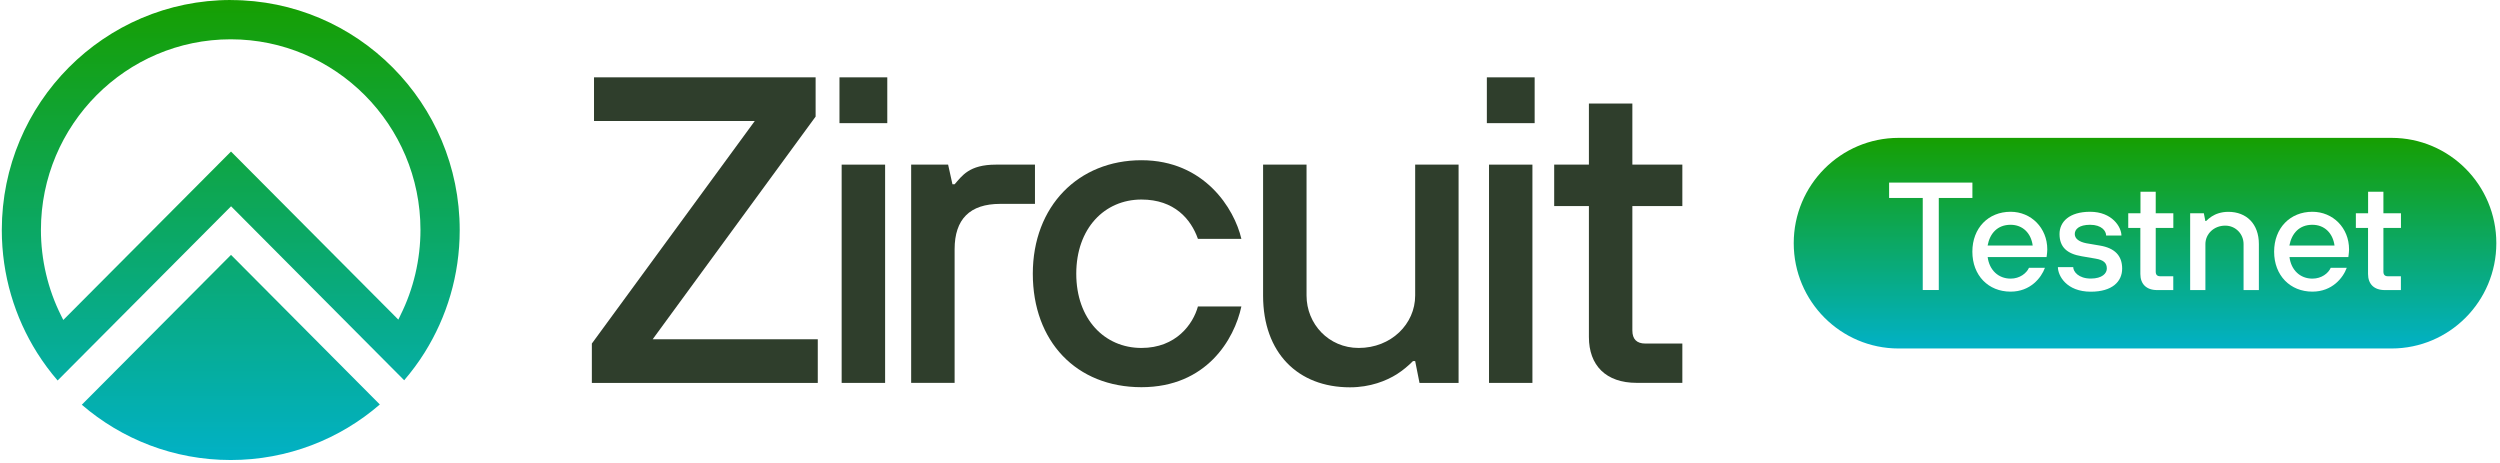
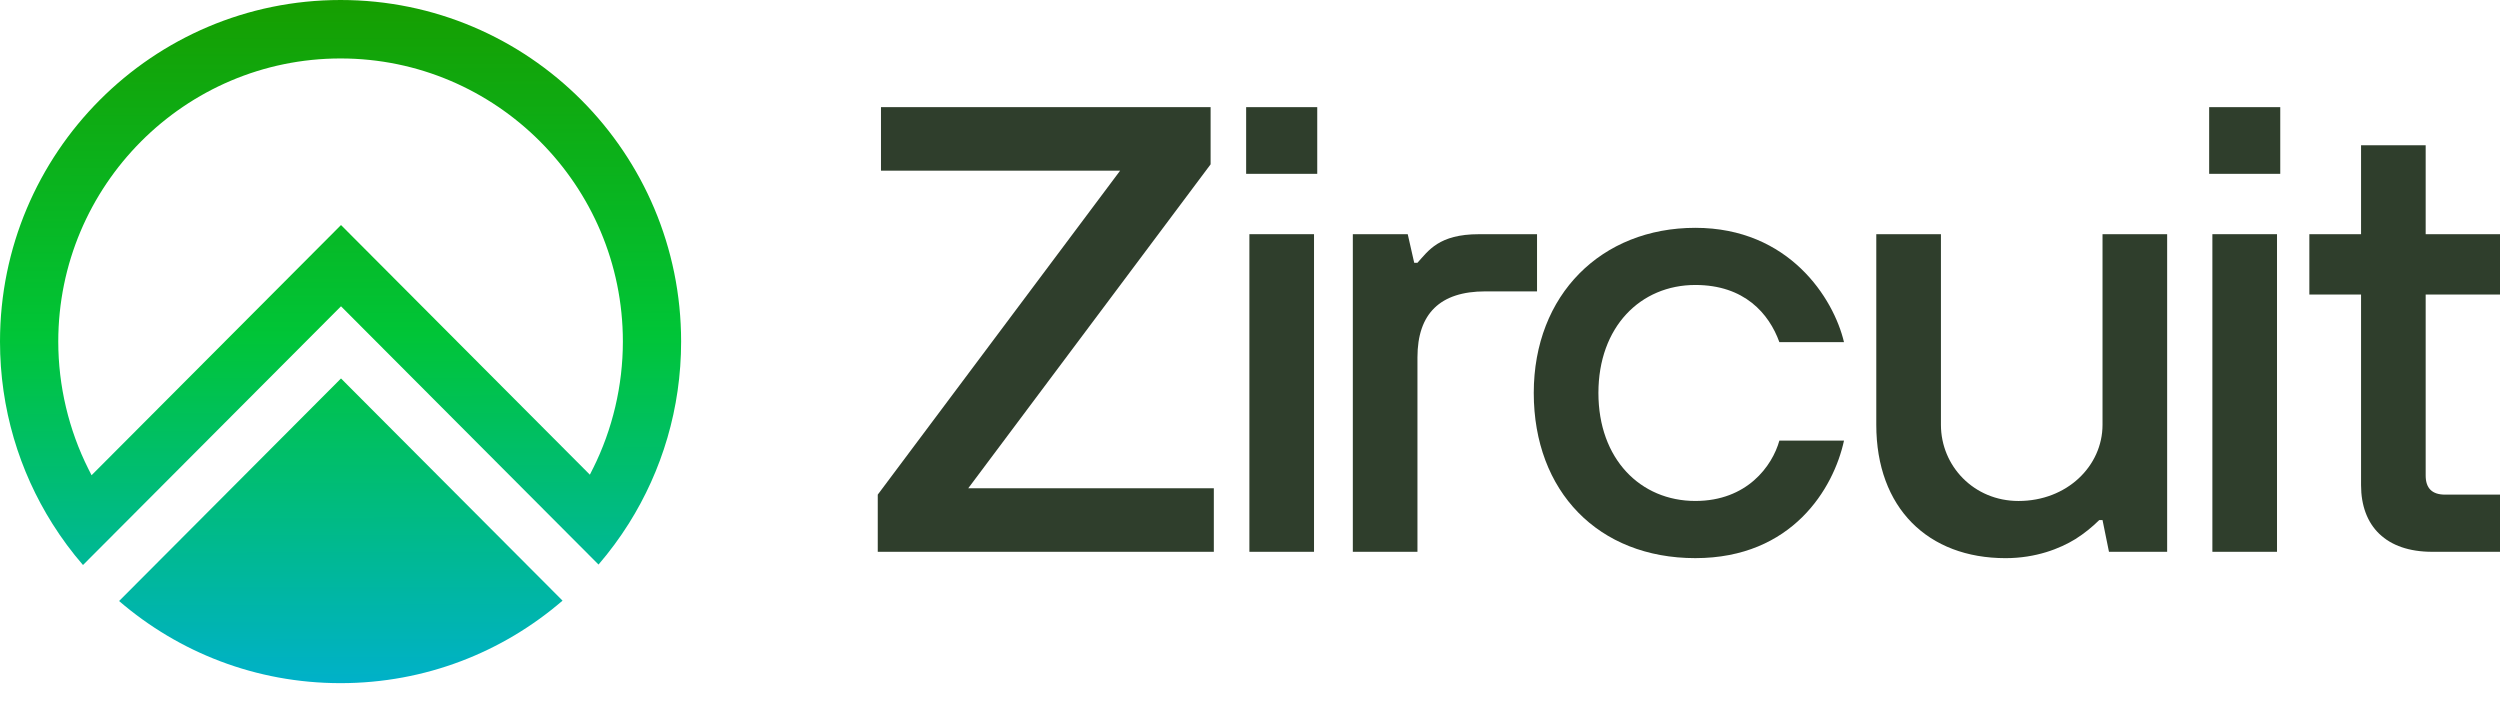
- <svg xmlns="http://www.w3.org/2000/svg" width="px" height="30px" viewBox="0 0 162 30" version="1.1">
+ <svg xmlns="http://www.w3.org/2000/svg" width="107px" height="30px" viewBox="0 0 107 30" version="1.1">
  <defs>
-     <clipPath id="clip1">
-       <path d="M 5 16 L 25 16 L 25 29.809 L 5 29.809 Z M 5 16 " />
-     </clipPath>
-     <linearGradient id="linear0" gradientUnits="userSpaceOnUse" x1="60.09" y1="0" x2="60.09" y2="119.24" gradientTransform="matrix(0.248848,0,0,0.25,0,0)">
-       <stop offset="0" style="stop-color:rgb(8.627%,62.353%,0.392%);stop-opacity:1;" />
-       <stop offset="1" style="stop-color:rgb(0.392%,69.412%,77.647%);stop-opacity:1;" />
-     </linearGradient>
-     <clipPath id="clip2">
-       <path d="M 0.117 0 L 30 0 L 30 25 L 0.117 25 Z M 0.117 0 " />
-     </clipPath>
-     <linearGradient id="linear1" gradientUnits="userSpaceOnUse" x1="60.09" y1="0" x2="60.09" y2="119.24" gradientTransform="matrix(0.248848,0,0,0.25,0,0)">
-       <stop offset="0" style="stop-color:rgb(8.627%,62.353%,0.392%);stop-opacity:1;" />
-       <stop offset="1" style="stop-color:rgb(0.392%,69.412%,77.647%);stop-opacity:1;" />
-     </linearGradient>
-     <clipPath id="clip3">
-       <path d="M 116 8 L 161.758 8 L 161.758 23 L 116 23 Z M 116 8 " />
-     </clipPath>
-     <linearGradient id="linear2" gradientUnits="userSpaceOnUse" x1="558.573" y1="35.73" x2="558.573" y2="90.335" gradientTransform="matrix(0.248848,0,0,0.25,0,0)">
-       <stop offset="0" style="stop-color:rgb(8.627%,62.353%,0.392%);stop-opacity:1;" />
-       <stop offset="1" style="stop-color:rgb(0.392%,69.412%,77.647%);stop-opacity:1;" />
+     <linearGradient x1="50%" y1="-6.3248e-09%" x2="50.147%" y2="100%" id="linearGradient-1">
+       <stop stop-color="#169E00" offset="0%" />
+       <stop stop-color="#00C537" offset="49%" />
+       <stop stop-color="#00B1C9" offset="100%" />
    </linearGradient>
  </defs>
-   <g id="surface1">
-     <path style=" stroke:none;fill-rule:nonzero;fill:rgb(18.431%,24.314%,17.255%);fill-opacity:1;" d="M 38.352 22.262 L 48.91 7.84 L 38.492 7.84 L 38.492 5.012 L 52.852 5.012 L 52.852 7.555 L 42.293 21.984 L 52.992 21.984 L 52.992 24.812 L 38.352 24.812 Z M 38.352 22.262 " />
-     <path style=" stroke:none;fill-rule:nonzero;fill:rgb(18.431%,24.314%,17.255%);fill-opacity:1;" d="M 54.398 5.012 L 57.496 5.012 L 57.496 7.98 L 54.398 7.98 Z M 54.539 10.668 L 57.355 10.668 L 57.355 24.812 L 54.539 24.812 Z M 54.539 10.668 " />
-     <path style=" stroke:none;fill-rule:nonzero;fill:rgb(18.431%,24.314%,17.255%);fill-opacity:1;" d="M 59.043 10.668 L 61.438 10.668 L 61.719 11.941 L 61.859 11.941 C 62.34 11.402 62.789 10.668 64.535 10.668 L 67.066 10.668 L 67.066 13.211 L 64.816 13.211 C 62.844 13.211 61.859 14.203 61.859 16.152 L 61.859 24.809 L 59.043 24.809 L 59.043 10.664 Z M 59.043 10.668 " />
-     <path style=" stroke:none;fill-rule:nonzero;fill:rgb(18.431%,24.314%,17.255%);fill-opacity:1;" d="M 80.441 19.859 C 79.988 21.98 78.188 25.09 73.965 25.09 C 69.742 25.09 66.926 22.121 66.926 17.738 C 66.926 13.355 69.883 10.383 73.965 10.383 C 78.047 10.383 79.988 13.523 80.441 15.477 L 77.625 15.477 C 77.176 14.203 76.105 12.93 73.965 12.93 C 71.574 12.93 69.742 14.797 69.742 17.738 C 69.742 20.68 71.574 22.547 73.965 22.547 C 76.219 22.547 77.316 20.992 77.625 19.859 Z M 80.441 19.859 " />
-     <path style=" stroke:none;fill-rule:nonzero;fill:rgb(18.431%,24.314%,17.255%);fill-opacity:1;" d="M 81.848 10.668 L 84.664 10.668 L 84.664 19.152 C 84.664 20.992 86.098 22.547 88.043 22.547 C 90.152 22.547 91.703 20.992 91.703 19.152 L 91.703 10.668 L 94.516 10.668 L 94.516 24.812 L 91.984 24.812 L 91.703 23.398 L 91.562 23.398 C 91.25 23.711 90.914 23.992 90.52 24.246 C 89.844 24.672 88.801 25.098 87.477 25.098 C 84.102 25.098 81.848 22.863 81.848 19.156 Z M 81.848 10.668 " />
-     <path style=" stroke:none;fill-rule:nonzero;fill:rgb(18.431%,24.314%,17.255%);fill-opacity:1;" d="M 96.348 5.012 L 99.445 5.012 L 99.445 7.98 L 96.348 7.98 Z M 96.488 10.668 L 99.301 10.668 L 99.301 24.812 L 96.488 24.812 Z M 96.488 10.668 " />
-     <path style=" stroke:none;fill-rule:nonzero;fill:rgb(18.431%,24.314%,17.255%);fill-opacity:1;" d="M 102.961 13.355 L 100.711 13.355 L 100.711 10.668 L 102.961 10.668 L 102.961 6.707 L 105.777 6.707 L 105.777 10.668 L 109.016 10.668 L 109.016 13.355 L 105.777 13.355 L 105.777 21.414 C 105.777 21.98 106.059 22.262 106.621 22.262 L 109.016 22.262 L 109.016 24.809 L 106.059 24.809 C 104.059 24.809 102.961 23.676 102.961 21.84 Z M 102.961 13.355 " />
-     <g clip-path="url(#clip1)" clip-rule="nonzero">
-       <path style=" stroke:none;fill-rule:nonzero;fill:url(#linear0);" d="M 24.617 26.207 C 22.023 28.453 18.641 29.809 14.949 29.809 C 11.258 29.809 7.895 28.461 5.301 26.227 L 14.969 16.516 L 24.617 26.215 Z M 24.617 26.207 " />
+   <g id="Page-1" stroke="none" stroke-width="1" fill="none" fill-rule="evenodd">
+     <g id="zircuit-dark-logo">
+       <polygon id="Path" fill="#2F3E2C" fill-rule="nonzero" points="37.568 21.17 47.941 7.305 37.706 7.305 37.706 4.586 51.814 4.586 51.814 7.033 41.44 20.899 51.952 20.899 51.952 23.617 37.568 23.617">
+       </polygon>
+       <path d="M53.335,4.586 L56.378,4.586 L56.378,7.44 L53.335,7.44 L53.335,4.586 Z M53.474,10.023 L56.24,10.023 L56.24,23.617 L53.474,23.617 L53.474,10.023 Z" id="Shape" fill="#2F3E2C" fill-rule="nonzero" />
+       <path d="M57.9,10.024 L60.251,10.024 L60.528,11.247 L60.667,11.247 C61.137,10.731 61.58,10.024 63.295,10.024 L65.785,10.024 L65.785,12.471 L63.572,12.471 C61.636,12.471 60.667,13.422 60.667,15.298 L60.667,23.618 L57.901,23.618 L57.901,10.024 L57.9,10.024 Z" id="Path" fill="#2F3E2C" fill-rule="nonzero" />
+       <path d="M78.923,18.859 C78.481,20.898 76.71,23.888 72.56,23.888 C68.411,23.888 65.645,21.034 65.645,16.819 C65.645,12.605 68.549,9.751 72.56,9.751 C76.572,9.751 78.481,12.769 78.923,14.644 L76.157,14.644 C75.715,13.421 74.663,12.197 72.561,12.197 C70.21,12.197 68.412,13.992 68.412,16.819 C68.412,19.646 70.21,21.441 72.561,21.441 C74.774,21.441 75.853,19.945 76.157,18.859 L78.923,18.859 Z" id="Path" fill="#2F3E2C" fill-rule="nonzero" />
+       <path d="M80.306,10.024 L83.072,10.024 L83.072,18.18 C83.072,19.947 84.483,21.442 86.392,21.442 C88.467,21.442 89.988,19.947 89.988,18.18 L89.988,10.024 L92.754,10.024 L92.754,23.617 L90.264,23.617 L89.988,22.258 L89.849,22.258 C89.545,22.557 89.213,22.829 88.826,23.073 C88.162,23.481 87.138,23.889 85.838,23.889 C82.518,23.889 80.305,21.741 80.305,18.18 L80.305,10.024 L80.306,10.024 Z" id="Path" fill="#2F3E2C" fill-rule="nonzero" />
+       <path d="M94.552,4.586 L97.595,4.586 L97.595,7.44 L94.552,7.44 L94.552,4.586 Z M94.69,10.023 L97.456,10.023 L97.456,23.617 L94.69,23.617 L94.69,10.023 Z" id="Shape" fill="#2F3E2C" fill-rule="nonzero" />
+       <path d="M101.053,12.606 L98.84,12.606 L98.84,10.024 L101.053,10.024 L101.053,6.218 L103.819,6.218 L103.819,10.024 L107,10.024 L107,12.606 L103.819,12.606 L103.819,20.354 C103.819,20.898 104.096,21.17 104.648,21.17 L107,21.17 L107,23.617 L104.096,23.617 C102.131,23.617 101.053,22.529 101.053,20.762 L101.053,12.606 Z" id="Path" fill="#2F3E2C" fill-rule="nonzero" />
+       <path d="M0,14.62 C0,6.545 6.526,0 14.576,0 C22.626,0 29.152,6.545 29.152,14.619 C29.152,17.479 28.333,20.147 26.918,22.4 C26.528,23.02 26.093,23.609 25.617,24.163 L14.595,13.109 L5.117,22.614 L3.552,24.183 C3.074,23.631 2.638,23.043 2.248,22.423 C0.824,20.166 0,17.489 0,14.62 Z M25.247,20.317 L25.38,20.049 L25.381,20.05 C26.217,18.377 26.659,16.499 26.659,14.62 C26.659,7.938 21.239,2.502 14.576,2.502 C7.914,2.502 2.494,7.938 2.494,14.62 C2.494,16.509 2.94,18.395 3.784,20.074 L3.919,20.34 L14.595,9.632 L25.247,20.317 Z M14.576,29.239 C18.205,29.239 21.525,27.909 24.076,25.708 L24.076,25.707 L14.595,16.198 L5.097,25.724 C7.645,27.916 10.947,29.239 14.576,29.239 Z" id="Shape" fill="url(#linearGradient-1)" />
    </g>
-     <g clip-path="url(#clip2)" clip-rule="nonzero">
-       <path style=" stroke:none;fill-rule:nonzero;fill:url(#linear1);" d="M 14.953 0 C 6.762 0 0.117 6.676 0.117 14.906 C 0.117 17.832 0.957 20.559 2.406 22.863 C 2.805 23.492 3.246 24.094 3.734 24.656 L 14.973 13.367 L 26.191 24.641 C 26.676 24.074 27.121 23.477 27.516 22.844 C 28.953 20.547 29.789 17.828 29.789 14.91 C 29.789 6.68 23.148 0.004 14.953 0.004 Z M 25.945 20.438 L 25.812 20.711 L 14.969 9.82 L 4.102 20.734 L 3.965 20.461 C 3.105 18.75 2.652 16.828 2.652 14.898 C 2.652 8.09 8.168 2.547 14.949 2.547 C 21.73 2.547 27.246 8.09 27.246 14.898 C 27.246 16.812 26.797 18.734 25.945 20.434 Z M 25.945 20.438 " />
-     </g>
-     <g clip-path="url(#clip3)" clip-rule="nonzero">
-       <path style=" stroke:none;fill-rule:nonzero;fill:url(#linear2);" d="M 154.969 8.934 L 123.031 8.934 C 119.277 8.934 116.234 11.988 116.234 15.758 C 116.234 19.527 119.277 22.582 123.031 22.582 L 154.969 22.582 C 158.723 22.582 161.762 19.527 161.762 15.758 C 161.762 11.988 158.723 8.934 154.969 8.934 Z M 154.969 8.934 " />
-     </g>
-     <path style=" stroke:none;fill-rule:nonzero;fill:rgb(100%,100%,100%);fill-opacity:1;" d="M 124.594 12.828 L 122.414 12.828 L 122.414 11.832 L 127.812 11.832 L 127.812 12.828 L 125.633 12.828 L 125.633 18.793 L 124.594 18.793 Z M 124.594 12.828 " />
-     <path style=" stroke:none;fill-rule:nonzero;fill:rgb(100%,100%,100%);fill-opacity:1;" d="M 132.512 17.355 C 132.273 18 131.574 18.898 130.285 18.898 C 128.848 18.898 127.809 17.852 127.809 16.309 C 127.809 14.77 128.848 13.723 130.285 13.723 C 131.621 13.723 132.664 14.77 132.664 16.16 C 132.664 16.309 132.645 16.426 132.637 16.516 L 132.617 16.66 L 128.801 16.66 C 128.91 17.504 129.496 18.055 130.289 18.055 C 130.887 18.055 131.32 17.703 131.477 17.355 L 132.52 17.355 Z M 131.719 15.91 C 131.613 15.113 131.078 14.566 130.285 14.566 C 129.445 14.566 128.945 15.113 128.797 15.91 Z M 131.719 15.91 " />
-     <path style=" stroke:none;fill-rule:nonzero;fill:rgb(100%,100%,100%);fill-opacity:1;" d="M 134.344 17.305 C 134.344 17.602 134.691 18.051 135.484 18.051 C 136.223 18.051 136.523 17.711 136.523 17.402 C 136.523 17.055 136.336 16.848 135.785 16.758 L 134.891 16.605 C 133.938 16.445 133.457 16.008 133.457 15.164 C 133.457 14.367 134.098 13.723 135.438 13.723 C 136.871 13.723 137.469 14.715 137.469 15.262 L 136.477 15.262 C 136.477 14.965 136.184 14.566 135.438 14.566 C 134.73 14.566 134.445 14.852 134.445 15.164 C 134.445 15.477 134.742 15.672 135.188 15.762 L 136.078 15.914 C 137.039 16.074 137.516 16.57 137.516 17.406 C 137.516 18.246 136.871 18.902 135.484 18.902 C 133.898 18.902 133.352 17.855 133.352 17.309 L 134.344 17.309 Z M 134.344 17.305 " />
-     <path style=" stroke:none;fill-rule:nonzero;fill:rgb(100%,100%,100%);fill-opacity:1;" d="M 138.703 14.77 L 137.91 14.77 L 137.91 13.82 L 138.703 13.82 L 138.703 12.426 L 139.691 12.426 L 139.691 13.82 L 140.832 13.82 L 140.832 14.77 L 139.691 14.77 L 139.691 17.605 C 139.691 17.805 139.789 17.902 139.988 17.902 L 140.828 17.902 L 140.828 18.797 L 139.785 18.797 C 139.082 18.797 138.695 18.402 138.695 17.754 L 138.695 14.77 Z M 138.703 14.77 " />
-     <path style=" stroke:none;fill-rule:nonzero;fill:rgb(100%,100%,100%);fill-opacity:1;" d="M 141.914 13.82 L 142.809 13.82 L 142.906 14.32 L 142.957 14.32 C 143.066 14.211 143.188 14.113 143.324 14.023 C 143.562 13.871 143.918 13.727 144.395 13.727 C 145.582 13.727 146.375 14.516 146.375 15.816 L 146.375 18.797 L 145.383 18.797 L 145.383 15.816 C 145.383 15.168 144.875 14.621 144.195 14.621 C 143.453 14.621 142.91 15.168 142.91 15.816 L 142.91 18.797 L 141.922 18.797 L 141.922 13.824 Z M 141.914 13.82 " />
-     <path style=" stroke:none;fill-rule:nonzero;fill:rgb(100%,100%,100%);fill-opacity:1;" d="M 152.07 17.355 C 151.832 18 151.133 18.898 149.84 18.898 C 148.406 18.898 147.363 17.852 147.363 16.309 C 147.363 14.77 148.406 13.723 149.84 13.723 C 151.18 13.723 152.219 14.77 152.219 16.16 C 152.219 16.309 152.199 16.426 152.191 16.516 L 152.172 16.66 L 148.359 16.66 C 148.465 17.504 149.051 18.055 149.844 18.055 C 150.441 18.055 150.879 17.703 151.031 17.355 L 152.074 17.355 Z M 151.277 15.91 C 151.168 15.113 150.633 14.566 149.84 14.566 C 149 14.566 148.504 15.113 148.352 15.91 Z M 151.277 15.91 " />
-     <path style=" stroke:none;fill-rule:nonzero;fill:rgb(100%,100%,100%);fill-opacity:1;" d="M 153.453 14.77 L 152.66 14.77 L 152.66 13.82 L 153.453 13.82 L 153.453 12.426 L 154.445 12.426 L 154.445 13.82 L 155.582 13.82 L 155.582 14.77 L 154.445 14.77 L 154.445 17.605 C 154.445 17.805 154.543 17.902 154.738 17.902 L 155.578 17.902 L 155.578 18.797 L 154.539 18.797 C 153.832 18.797 153.449 18.402 153.449 17.754 L 153.449 14.77 Z M 153.453 14.77 " />
  </g>
</svg>
